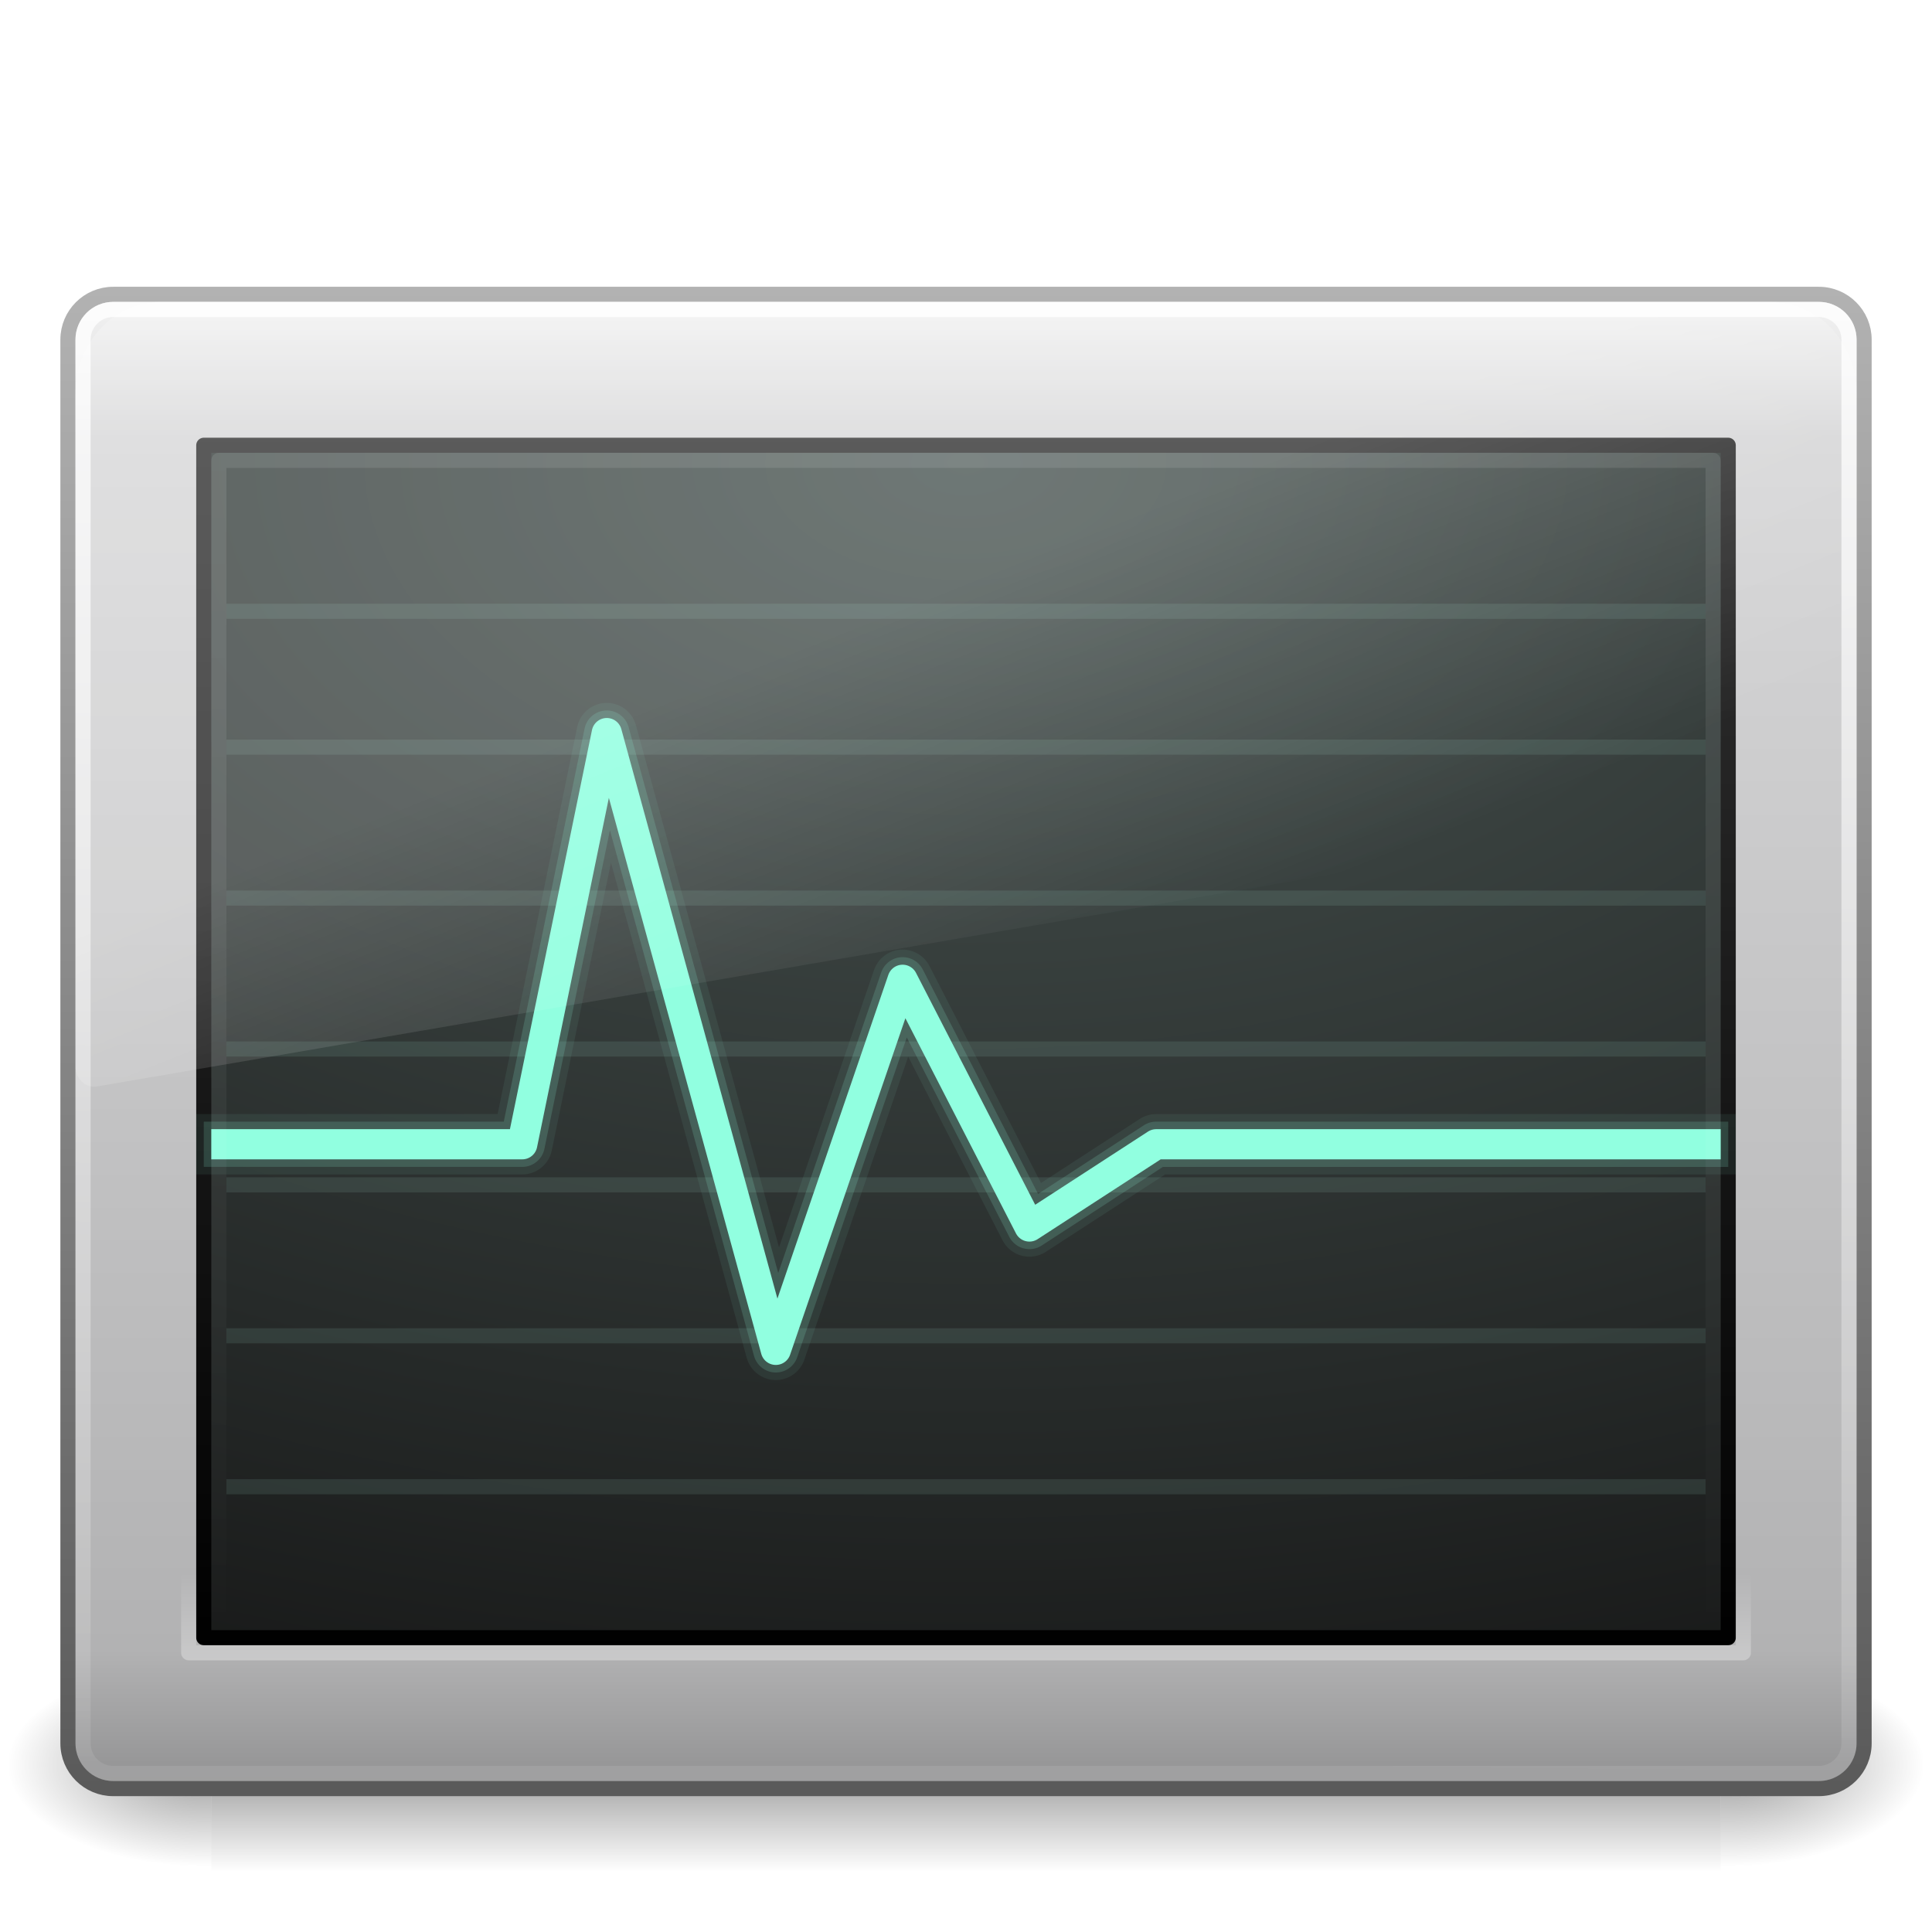
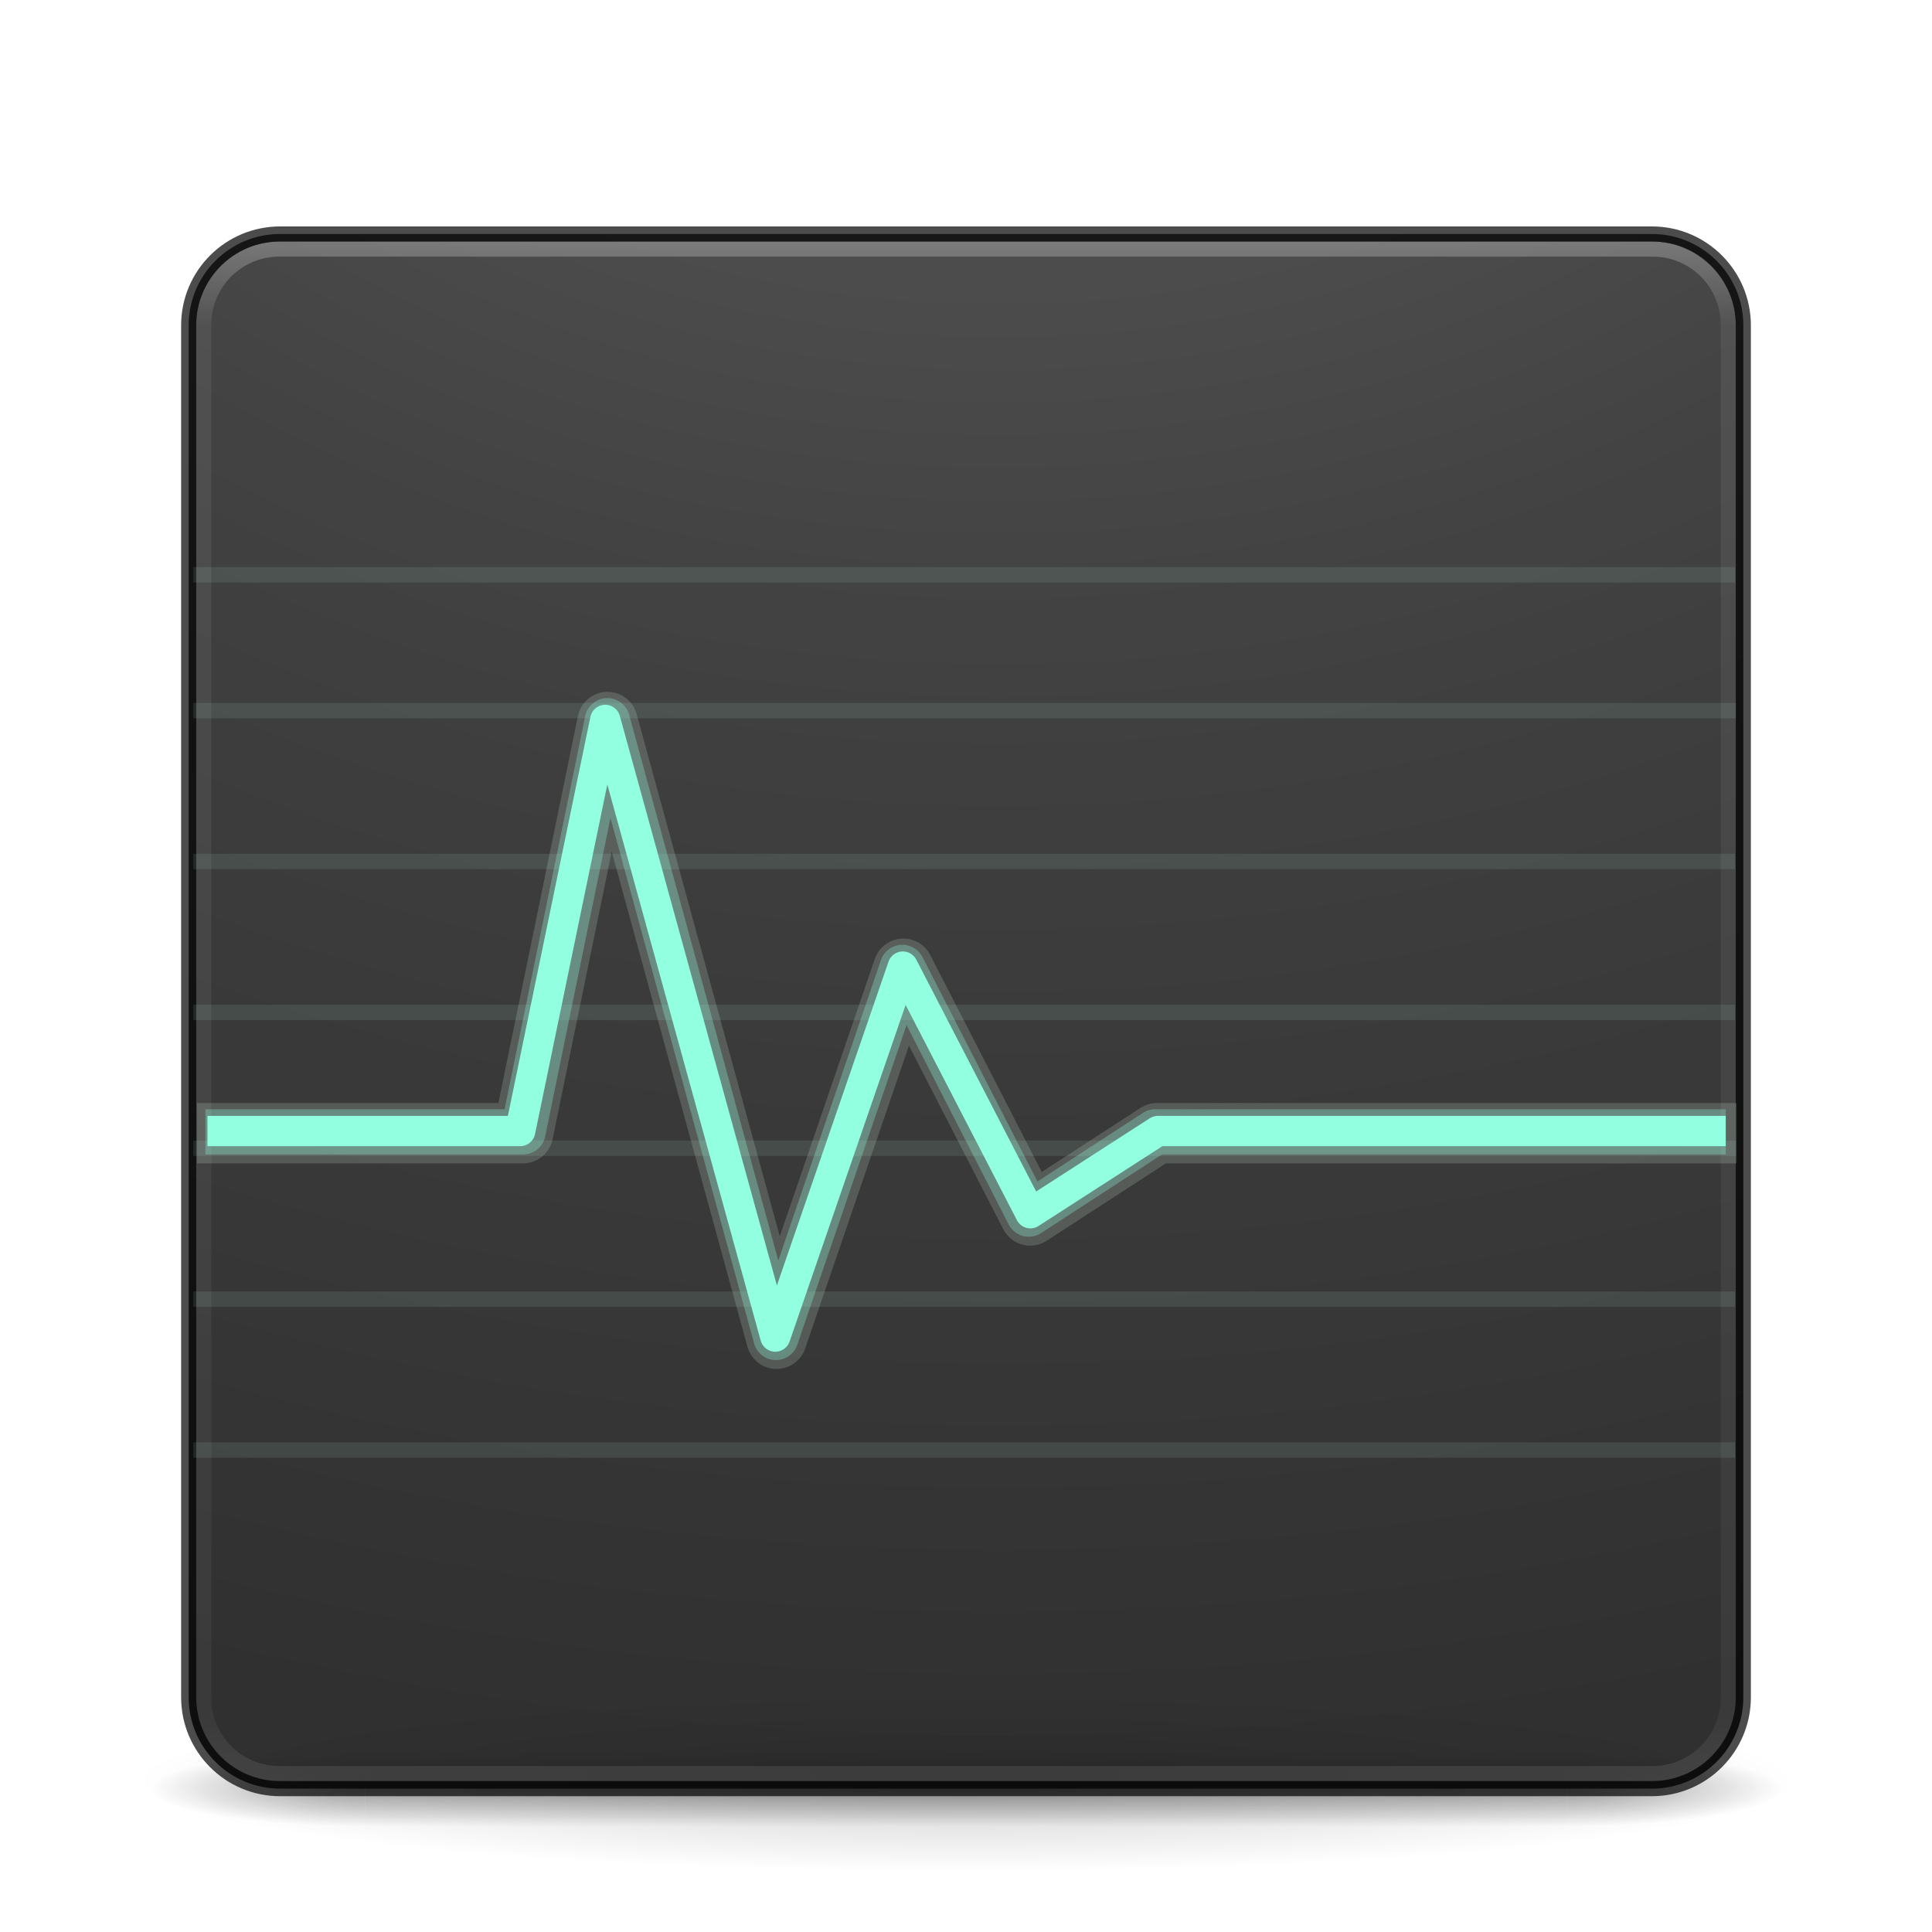
- <svg xmlns="http://www.w3.org/2000/svg" xmlns:xlink="http://www.w3.org/1999/xlink" height="128" width="128" version="1.1">
-   <defs>
-     <linearGradient id="l" y2="44" gradientUnits="userSpaceOnUse" x2="16.143" gradientTransform="matrix(2.5386 0 0 1.9745 3.0734 -42.388)" y1="4" x1="16.143">
-       <stop stop-color="#fff" offset="0" />
-       <stop stop-color="#fff" stop-opacity="0" offset="1" />
+ <svg xmlns="http://www.w3.org/2000/svg" xmlns:xlink="http://www.w3.org/1999/xlink" version="1.1" width="128" height="128" id="svg4113">
+   <defs id="defs4115">
+     <linearGradient x1="20" y1="26" x2="20" y2="13" id="linearGradient4015" xlink:href="#linearGradient3680-6-6-6-3-7-1-9" gradientUnits="userSpaceOnUse" gradientTransform="matrix(2.637543,0,0,2.637543,1.378018,-61.20216)" />
+     <linearGradient id="linearGradient3680-6-6-6-3-7-1-9">
+       <stop id="stop3682-4-6-1-3-7-7-1" style="stop-color:#dcdcdc;stop-opacity:1" offset="0" />
+       <stop id="stop3684-8-5-8-0-2-6-7" style="stop-color:#ffffff;stop-opacity:1" offset="1" />
    </linearGradient>
-     <linearGradient id="k" y2="24.628" gradientUnits="userSpaceOnUse" x2="20.055" gradientTransform="matrix(2.5687 0 0 2.7869 2.351 -60.634)" y1="15.298" x1="16.626">
-       <stop stop-color="#fff" offset="0" />
-       <stop stop-color="#fff" stop-opacity="0" offset="1" />
+     <linearGradient x1="24" y1="5" x2="24" y2="43" id="linearGradient4136" xlink:href="#linearGradient3924" gradientUnits="userSpaceOnUse" gradientTransform="matrix(2.72973,0,0,2.72973,-1.513518,-62.51168)" />
+     <linearGradient id="linearGradient3924">
+       <stop id="stop3926" style="stop-color:#ffffff;stop-opacity:1" offset="0" />
+       <stop id="stop3928" style="stop-color:#ffffff;stop-opacity:0.235" offset="0.063" />
+       <stop id="stop3930" style="stop-color:#ffffff;stop-opacity:0.157" offset="0.951" />
+       <stop id="stop3932" style="stop-color:#ffffff;stop-opacity:0.392" offset="1" />
    </linearGradient>
-     <linearGradient id="j" y2="47.279" gradientUnits="userSpaceOnUse" x2="12.213" gradientTransform="matrix(2.5977 0 0 2.4848 1.6531 -52.136)" y1="2.917" x1="12.579">
-       <stop stop-color="#fff" offset="0" />
-       <stop stop-color="#fff" stop-opacity="0" offset="1" />
+     <radialGradient cx="7.118" cy="9.957" r="12.672" fx="7.118" fy="9.957" id="radialGradient3936-3" xlink:href="#linearGradient2867-449-88-871-390-598-476-591-434-148-57-177-8-3-3-6-4-8-8-8-5-7-8" gradientUnits="userSpaceOnUse" gradientTransform="matrix(0,24.13962,-29.63575,0,361.2812,-268.7268)" />
+     <linearGradient id="linearGradient2867-449-88-871-390-598-476-591-434-148-57-177-8-3-3-6-4-8-8-8-5-7-8">
+       <stop id="stop3750-1-0-7-6-6-1-3-9-3-9-2" style="stop-color:#505050;stop-opacity:1" offset="0" />
+       <stop id="stop3752-3-7-4-0-32-8-923-0-7-0-3" style="stop-color:#2b2b2b;stop-opacity:1" offset="0.262" />
+       <stop id="stop3754-1-8-5-2-7-6-7-1-9-1-0" style="stop-color:#0a0a0a;stop-opacity:1" offset="0.705" />
+       <stop id="stop3756-1-6-2-6-6-1-96-6-0-1-7" style="stop-color:#000000;stop-opacity:1" offset="1" />
    </linearGradient>
-     <linearGradient id="i" y2="33.296" gradientUnits="userSpaceOnUse" x2="23.071" gradientTransform="matrix(2.6175 0 0 2.643 1.1955 -47.751)" y1="36.047" x1="23.071">
-       <stop stop-color="#fff" offset="0" />
-       <stop stop-color="#fff" stop-opacity="0" offset="1" />
+     <radialGradient cx="4.993" cy="43.5" r="2.5" fx="4.993" fy="43.5" id="radialGradient4093" xlink:href="#linearGradient3688-166-749-5" gradientUnits="userSpaceOnUse" gradientTransform="matrix(2.003784,0,0,1.4,27.98813,-17.4)" />
+     <linearGradient id="linearGradient3688-166-749-5">
+       <stop id="stop2883-0" style="stop-color:#181818;stop-opacity:1" offset="0" />
+       <stop id="stop2885-5" style="stop-color:#181818;stop-opacity:0" offset="1" />
    </linearGradient>
-     <radialGradient id="b" gradientUnits="userSpaceOnUse" cy="8.45" cx="7.496" gradientTransform="matrix(0 4.6588 -7.9722 -1.9658e-7 131.36 -68.244)" r="20">
-       <stop stop-color="#4a5653" offset="0" />
-       <stop stop-color="#141414" offset="1" />
-     </radialGradient>
-     <linearGradient id="f" y2="44" gradientUnits="userSpaceOnUse" x2="16.143" gradientTransform="matrix(2.5899 0 0 2.0258 1.8426 -43.619)" y1="4" x1="16.143">
-       <stop stop-color="#323232" offset="0" />
-       <stop offset="1" />
+     <radialGradient cx="4.993" cy="43.5" r="2.5" fx="4.993" fy="43.5" id="radialGradient4095" xlink:href="#linearGradient3688-464-309-8" gradientUnits="userSpaceOnUse" gradientTransform="matrix(2.003784,0,0,1.4,-20.01187,-104.4)" />
+     <linearGradient id="linearGradient3688-464-309-8">
+       <stop id="stop2889-9" style="stop-color:#181818;stop-opacity:1" offset="0" />
+       <stop id="stop2891-4" style="stop-color:#181818;stop-opacity:0" offset="1" />
    </linearGradient>
-     <linearGradient id="h" y2="43.865" gradientUnits="userSpaceOnUse" x2="24" gradientTransform="matrix(2.6445 0 0 2.6758 .53145 -64.57)" y1="7.96" x1="24">
-       <stop stop-color="#f0f0f0" offset="0" />
-       <stop stop-color="#d7d7d8" offset=".086" />
-       <stop stop-color="#b2b2b3" offset=".922" />
-       <stop stop-color="#979798" offset="1" />
+     <linearGradient x1="25.058" y1="47.028" x2="25.058" y2="39.999" id="linearGradient4097" xlink:href="#linearGradient3702-501-757-0" gradientUnits="userSpaceOnUse" />
+     <linearGradient id="linearGradient3702-501-757-0">
+       <stop id="stop2895-0" style="stop-color:#181818;stop-opacity:0" offset="0" />
+       <stop id="stop2897-2" style="stop-color:#181818;stop-opacity:1" offset="0.5" />
+       <stop id="stop2899-6" style="stop-color:#181818;stop-opacity:0" offset="1" />
    </linearGradient>
-     <linearGradient id="g" y2="2.877" gradientUnits="userSpaceOnUse" x2="10.014" gradientTransform="matrix(2.532 0 0 2.4175 3.232 -53.049)" y1="44.96" x1="10.014">
-       <stop stop-color="#595959" offset="0" />
-       <stop stop-color="#b3b3b3" offset="1" />
+     <linearGradient id="linearGradient3811">
+       <stop id="stop3813" style="stop-color:#000000;stop-opacity:1" offset="0" />
+       <stop id="stop3815" style="stop-color:#000000;stop-opacity:0" offset="1" />
    </linearGradient>
-     <radialGradient id="d" xlink:href="#a" gradientUnits="userSpaceOnUse" cy="486.65" cx="605.71" gradientTransform="matrix(-.11245 0 0 .057647 81.771 24.864)" r="117.14" />
-     <linearGradient id="a">
-       <stop offset="0" />
-       <stop stop-opacity="0" offset="1" />
-     </linearGradient>
-     <radialGradient id="c" xlink:href="#a" gradientUnits="userSpaceOnUse" cy="486.65" cx="605.71" gradientTransform="matrix(.11245 0 0 .057647 46.229 24.864)" r="117.14" />
-     <linearGradient id="e" y2="609.51" gradientUnits="userSpaceOnUse" x2="302.86" gradientTransform="matrix(.2071 0 0 .057647 -10.852 24.864)" y1="366.65" x1="302.86">
-       <stop stop-opacity="0" offset="0" />
-       <stop offset=".5" />
-       <stop stop-opacity="0" offset="1" />
+     <radialGradient cx="-4.029" cy="93.468" r="35.338" fx="-4.029" fy="93.468" id="radialGradient4111" xlink:href="#linearGradient3811" gradientUnits="userSpaceOnUse" gradientTransform="matrix(1.556392,0,0,0.1697883,70.27035,38.1321)" />
+     <linearGradient x1="16.143" y1="4" x2="16.143" y2="44" id="linearGradient2880" xlink:href="#linearGradient2223-4-6-9-7" gradientUnits="userSpaceOnUse" gradientTransform="matrix(2.585805,0,0,1.974269,2.933341,-43.31466)" />
+     <linearGradient id="linearGradient2223-4-6-9-7">
+       <stop id="stop2225-6-4-7-2" style="stop-color:#ffffff;stop-opacity:1" offset="0" />
+       <stop id="stop2229-2-5-5-8" style="stop-color:#ffffff;stop-opacity:0" offset="1" />
    </linearGradient>
  </defs>
-   <g transform="translate(0,64)">
-     <rect opacity=".402" height="14" width="100" y="46" x="14" fill="url(#e)" />
-     <path opacity=".402" d="m114 46v13.999c5.791 0.026 14-3.136 14-7s-6.462-6.999-14-6.999z" fill="url(#c)" />
-     <path opacity=".402" d="m14 46v13.999c-5.791 0.026-14-3.136-14-7s6.462-6.999 14-6.999z" fill="url(#d)" />
-     <rect stroke-linejoin="round" fill-rule="evenodd" rx="3" ry="3" height="98.998" width="119" stroke="url(#g)" stroke-linecap="round" y="-44.499" x="4.501" stroke-width="1.002" fill="url(#h)" />
-     <rect stroke-linejoin="round" height="79" stroke="url(#f)" stroke-linecap="round" fill="url(#b)" style="color:#000000" rx="0" ry="0" width="101" y="-34.5" x="13.5" />
-     <path opacity=".1" d="m15.5-23.5h97" stroke="#b9ffeb" stroke-linecap="square" stroke-width="1px" fill="none" />
-     <path opacity=".1" d="m15.5-14.5h97" stroke="#b9ffeb" stroke-linecap="square" stroke-width="1px" fill="none" />
-     <path opacity=".1" d="m15.5-4.5h97" stroke="#b9ffeb" stroke-linecap="square" stroke-width="1px" fill="none" />
-     <path opacity=".1" d="m15.5 5.5h97" stroke="#b9ffeb" stroke-linecap="square" stroke-width="1px" fill="none" />
-     <path opacity=".1" d="m15.5 14.5h97" stroke="#b9ffeb" stroke-linecap="square" stroke-width="1px" fill="none" />
-     <path opacity=".1" d="m15.5 24.5h97" stroke="#b9ffeb" stroke-linecap="square" stroke-width="1px" fill="none" />
-     <path opacity=".1" d="m15.5 34.5h97" stroke="#b9ffeb" stroke-linecap="square" stroke-width="1px" fill="none" />
-     <path stroke-linejoin="round" d="m15 11.81h19.6l5.6-27.241 11.2 40.862 8.4-24.517 8.4 16.345 8.4-5.448h36.4" stroke="#91ffe0" stroke-linecap="square" stroke-width="2" fill="none" />
-     <rect opacity=".4" stroke-linejoin="round" rx="0" ry="0" height="80.998" width="103" stroke="url(#i)" stroke-linecap="round" y="-35.499" x="12.501" stroke-width="1.002" fill="none" />
-     <rect opacity=".8" stroke-linejoin="round" rx="2" ry="2" height="96.996" width="117" stroke="url(#j)" stroke-linecap="round" y="-43.498" x="5.502" stroke-width="1.004" fill="none" />
-     <path opacity=".2" d="m10.619-44c-3.104 0-5.619 2.729-5.619 6.096v44.59c0.008 0.375 0.159 0.73 0.418 0.978 0.259 0.248 0.603 0.367 0.947 0.328l115.6-19.856c0.595-0.102 1.035-0.653 1.044-1.306v-24.734c0-3.367-2.515-6.096-5.619-6.096h-106.76z" fill-rule="evenodd" fill="url(#k)" />
-     <rect opacity=".1" stroke-linejoin="round" style="color:#000000" rx="0" ry="0" height="77" width="99" stroke="url(#l)" stroke-linecap="round" y="-33.5" x="14.5" fill="none" />
-     <path opacity="0.16" stroke-linejoin="round" d="m15 11.81h19.6l5.6-27.241 11.2 40.862 8.4-24.517 8.4 16.345 8.4-5.448h36.4" stroke="#91ffe0" stroke-linecap="square" stroke-width="3" fill="none" />
-     <path opacity="0.07" stroke-linejoin="round" d="m15 11.81h19.6l5.6-27.241 11.2 40.862 8.4-24.517 8.4 16.345 8.4-5.448h36.4" stroke="#91ffe0" stroke-linecap="square" stroke-width="4" fill="none" />
+   <g transform="translate(0,64)" id="layer1">
+     <path d="m 119,54.002 a 55,6 0 0 1 -110,0 55,6 0 1 1 110,0 z" id="path3041" style="opacity:0.2;color:#000000;fill:url(#radialGradient4111);fill-opacity:1;fill-rule:nonzero;stroke:none;stroke-width:1;marker:none;visibility:visible;display:inline;overflow:visible;enable-background:accumulate" />
+     <g transform="matrix(2.699999,0,0,0.5555561,-0.8000081,30.89069)" id="g2036" style="display:inline">
+       <g transform="matrix(1.052632,0,0,1.285713,-1.263158,-13.42854)" id="g3712" style="opacity:0.4">
+         <rect width="5" height="7" x="38" y="40" id="rect2801" style="fill:url(#radialGradient4093);fill-opacity:1;stroke:none" />
+         <rect width="5" height="7" x="-10" y="-47" transform="scale(-1,-1)" id="rect3696" style="fill:url(#radialGradient4095);fill-opacity:1;stroke:none" />
+         <rect width="28" height="7" x="10" y="40" id="rect3700" style="fill:url(#linearGradient4097);fill-opacity:1;stroke:none" />
+       </g>
+     </g>
+     <rect width="103" height="103" rx="6.055" ry="6.055" x="12.5" y="-48.498" id="rect5505-21-3" style="opacity:0.9;color:#000000;fill:url(#radialGradient3936-3);fill-opacity:1;fill-rule:nonzero;stroke:none;stroke-width:1;marker:none;visibility:visible;display:inline;overflow:visible;enable-background:accumulate" />
+     <rect width="101" height="101" rx="5" ry="5" x="13.5" y="-47.498" id="rect6741-7" style="opacity:0.3;fill:none;stroke:url(#linearGradient4136);stroke-width:1;stroke-linecap:round;stroke-linejoin:round;stroke-miterlimit:4;stroke-opacity:1;stroke-dasharray:none;stroke-dashoffset:0" />
+     <rect width="103" height="103" rx="6.055" ry="6.055" x="12.5" y="-48.498" id="rect5505-21-3-1" style="opacity:0.7;color:#000000;fill:none;stroke:#000000;stroke-width:1;stroke-linecap:round;stroke-linejoin:round;stroke-miterlimit:4;stroke-opacity:1;stroke-dasharray:none;stroke-dashoffset:0;marker:none;visibility:visible;display:inline;overflow:visible;enable-background:accumulate" />
+     <path d="m 15.05,11.078 19.6,0 5.6,-27.241 11.2,40.862 8.4,-24.517 8.4,16.345 8.4,-5.448 36.4,0" id="path3477-17" style="opacity:0.73;fill:none;stroke:#d3eee2;stroke-width:4;stroke-linecap:square;stroke-linejoin:round;stroke-miterlimit:4;stroke-dasharray:none;stroke-opacity:0.26" />
+     <path d="m 13.312,-25.917 101.124,0" id="path2233" style="display:inline;overflow:visible;visibility:visible;opacity:0.1;fill:none;stroke:#b9ffeb;stroke-width:1.021px;stroke-linecap:square;stroke-linejoin:miter;stroke-miterlimit:4;stroke-dasharray:none;stroke-dashoffset:0;stroke-opacity:1;marker:none;enable-background:accumulate" />
+     <path d="m 13.312,-16.919 101.191,0" id="path2235" style="display:inline;overflow:visible;visibility:visible;opacity:0.1;fill:none;stroke:#b9ffeb;stroke-width:1.021px;stroke-linecap:square;stroke-linejoin:miter;stroke-miterlimit:4;stroke-dasharray:none;stroke-dashoffset:0;stroke-opacity:1;marker:none;enable-background:accumulate" />
+     <path d="m 13.312,-6.921 101.124,0" id="path2237" style="display:inline;overflow:visible;visibility:visible;opacity:0.1;fill:none;stroke:#b9ffeb;stroke-width:1.021px;stroke-linecap:square;stroke-linejoin:miter;stroke-miterlimit:4;stroke-dasharray:none;stroke-dashoffset:0;stroke-opacity:1;marker:none;enable-background:accumulate" />
+     <path d="m 13.312,3.076 101.124,0" id="path2239" style="display:inline;overflow:visible;visibility:visible;opacity:0.1;fill:none;stroke:#b9ffeb;stroke-width:1.021px;stroke-linecap:square;stroke-linejoin:miter;stroke-miterlimit:4;stroke-dasharray:none;stroke-dashoffset:0;stroke-opacity:1;marker:none;enable-background:accumulate" />
+     <path d="m 13.312,12.074 101.191,0" id="path2241" style="display:inline;overflow:visible;visibility:visible;opacity:0.1;fill:none;stroke:#b9ffeb;stroke-width:1.021px;stroke-linecap:square;stroke-linejoin:miter;stroke-miterlimit:4;stroke-dasharray:none;stroke-dashoffset:0;stroke-opacity:1;marker:none;enable-background:accumulate" />
+     <path d="m 13.312,22.072 101.124,0" id="path2243" style="display:inline;overflow:visible;visibility:visible;opacity:0.1;fill:none;stroke:#b9ffeb;stroke-width:1.021px;stroke-linecap:square;stroke-linejoin:miter;stroke-miterlimit:4;stroke-dasharray:none;stroke-dashoffset:0;stroke-opacity:1;marker:none;enable-background:accumulate" />
+     <path d="m 13.312,32.069 101.124,0" id="path2245" style="display:inline;overflow:visible;visibility:visible;opacity:0.1;fill:none;stroke:#b9ffeb;stroke-width:1.021px;stroke-linecap:square;stroke-linejoin:miter;stroke-miterlimit:4;stroke-dasharray:none;stroke-dashoffset:0;stroke-opacity:1;marker:none;enable-background:accumulate" />
+     <path d="m 15.106,10.99 19.546,0 5.585,-27.244 11.169,40.866 8.377,-24.52 8.377,16.346 8.377,-5.449 36.301,0" id="path3477-4" style="opacity:0.315;fill:none;stroke:#91ffe0;stroke-width:2.996;stroke-linecap:square;stroke-linejoin:round;stroke-miterlimit:4;stroke-dasharray:none;stroke-opacity:0.93" />
+     <path d="m 14.749,10.933 19.716,0 5.633,-27.237 11.267,40.856 8.45,-24.514 8.45,16.342 8.45,-5.447 36.616,0" id="path3477" style="fill:none;stroke:#91ffe0;stroke-width:2.006;stroke-linecap:square;stroke-linejoin:round;stroke-miterlimit:4;stroke-dasharray:none;stroke-opacity:1" />
  </g>
</svg>
